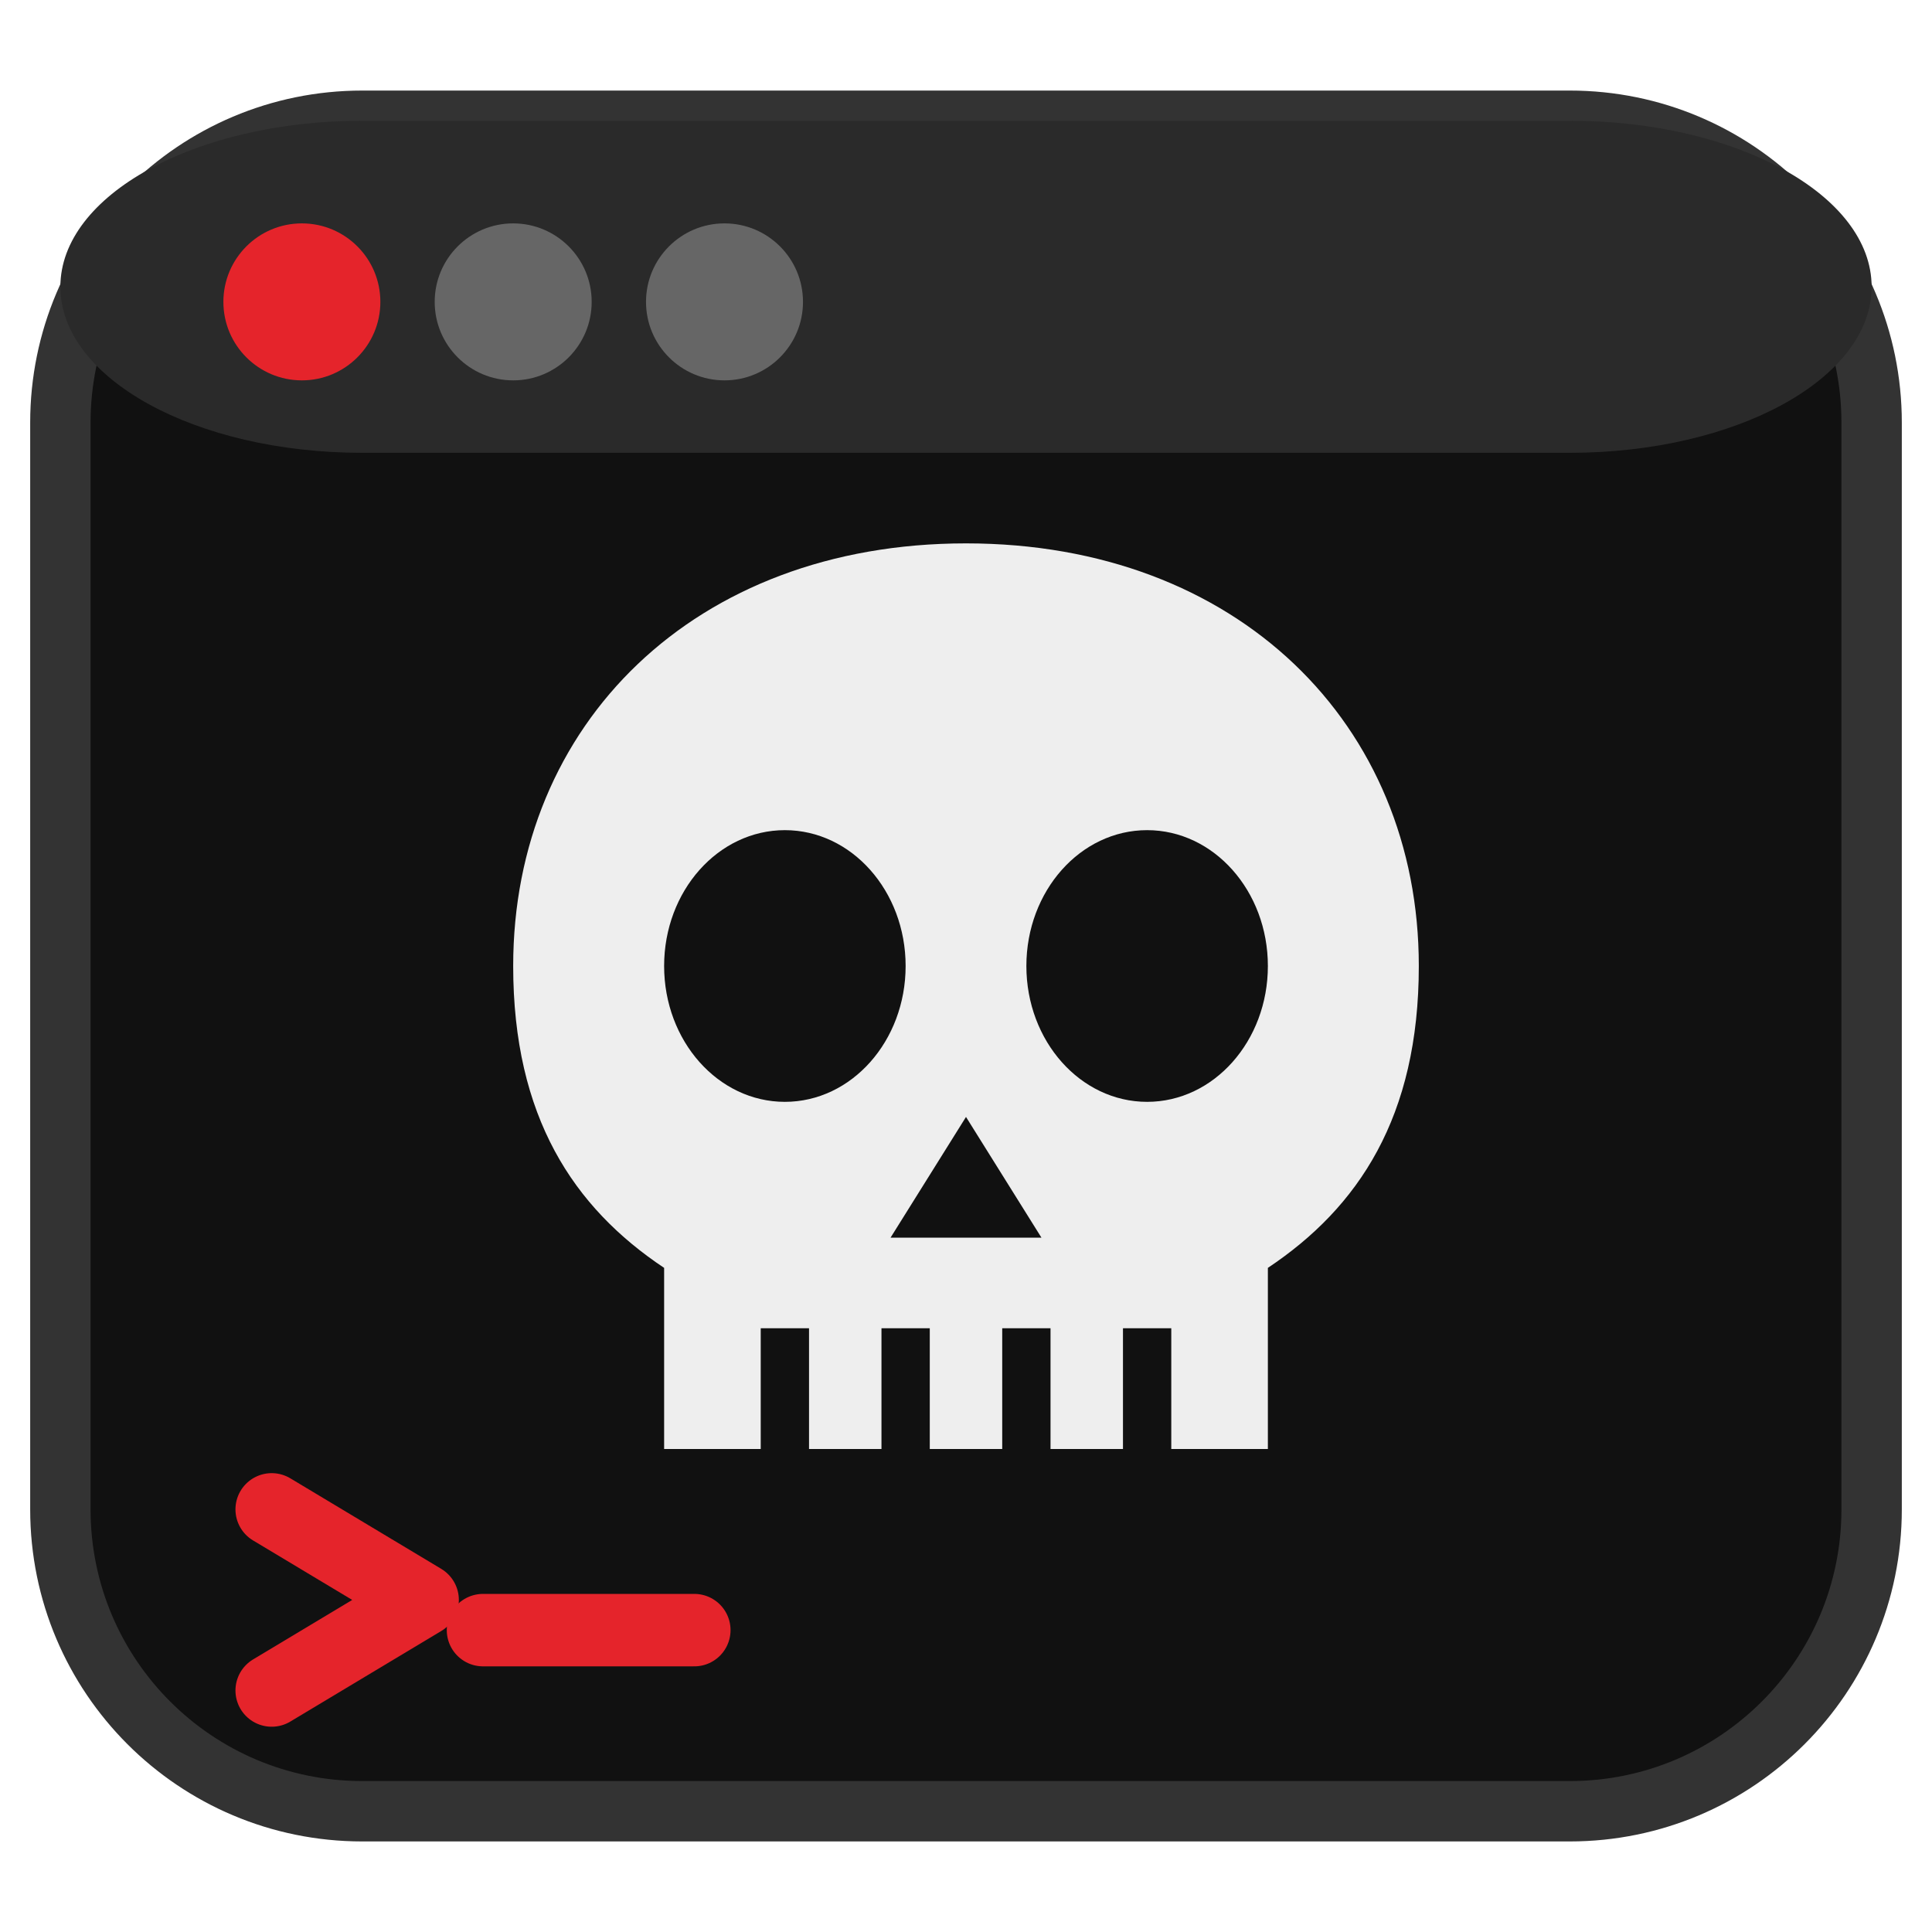
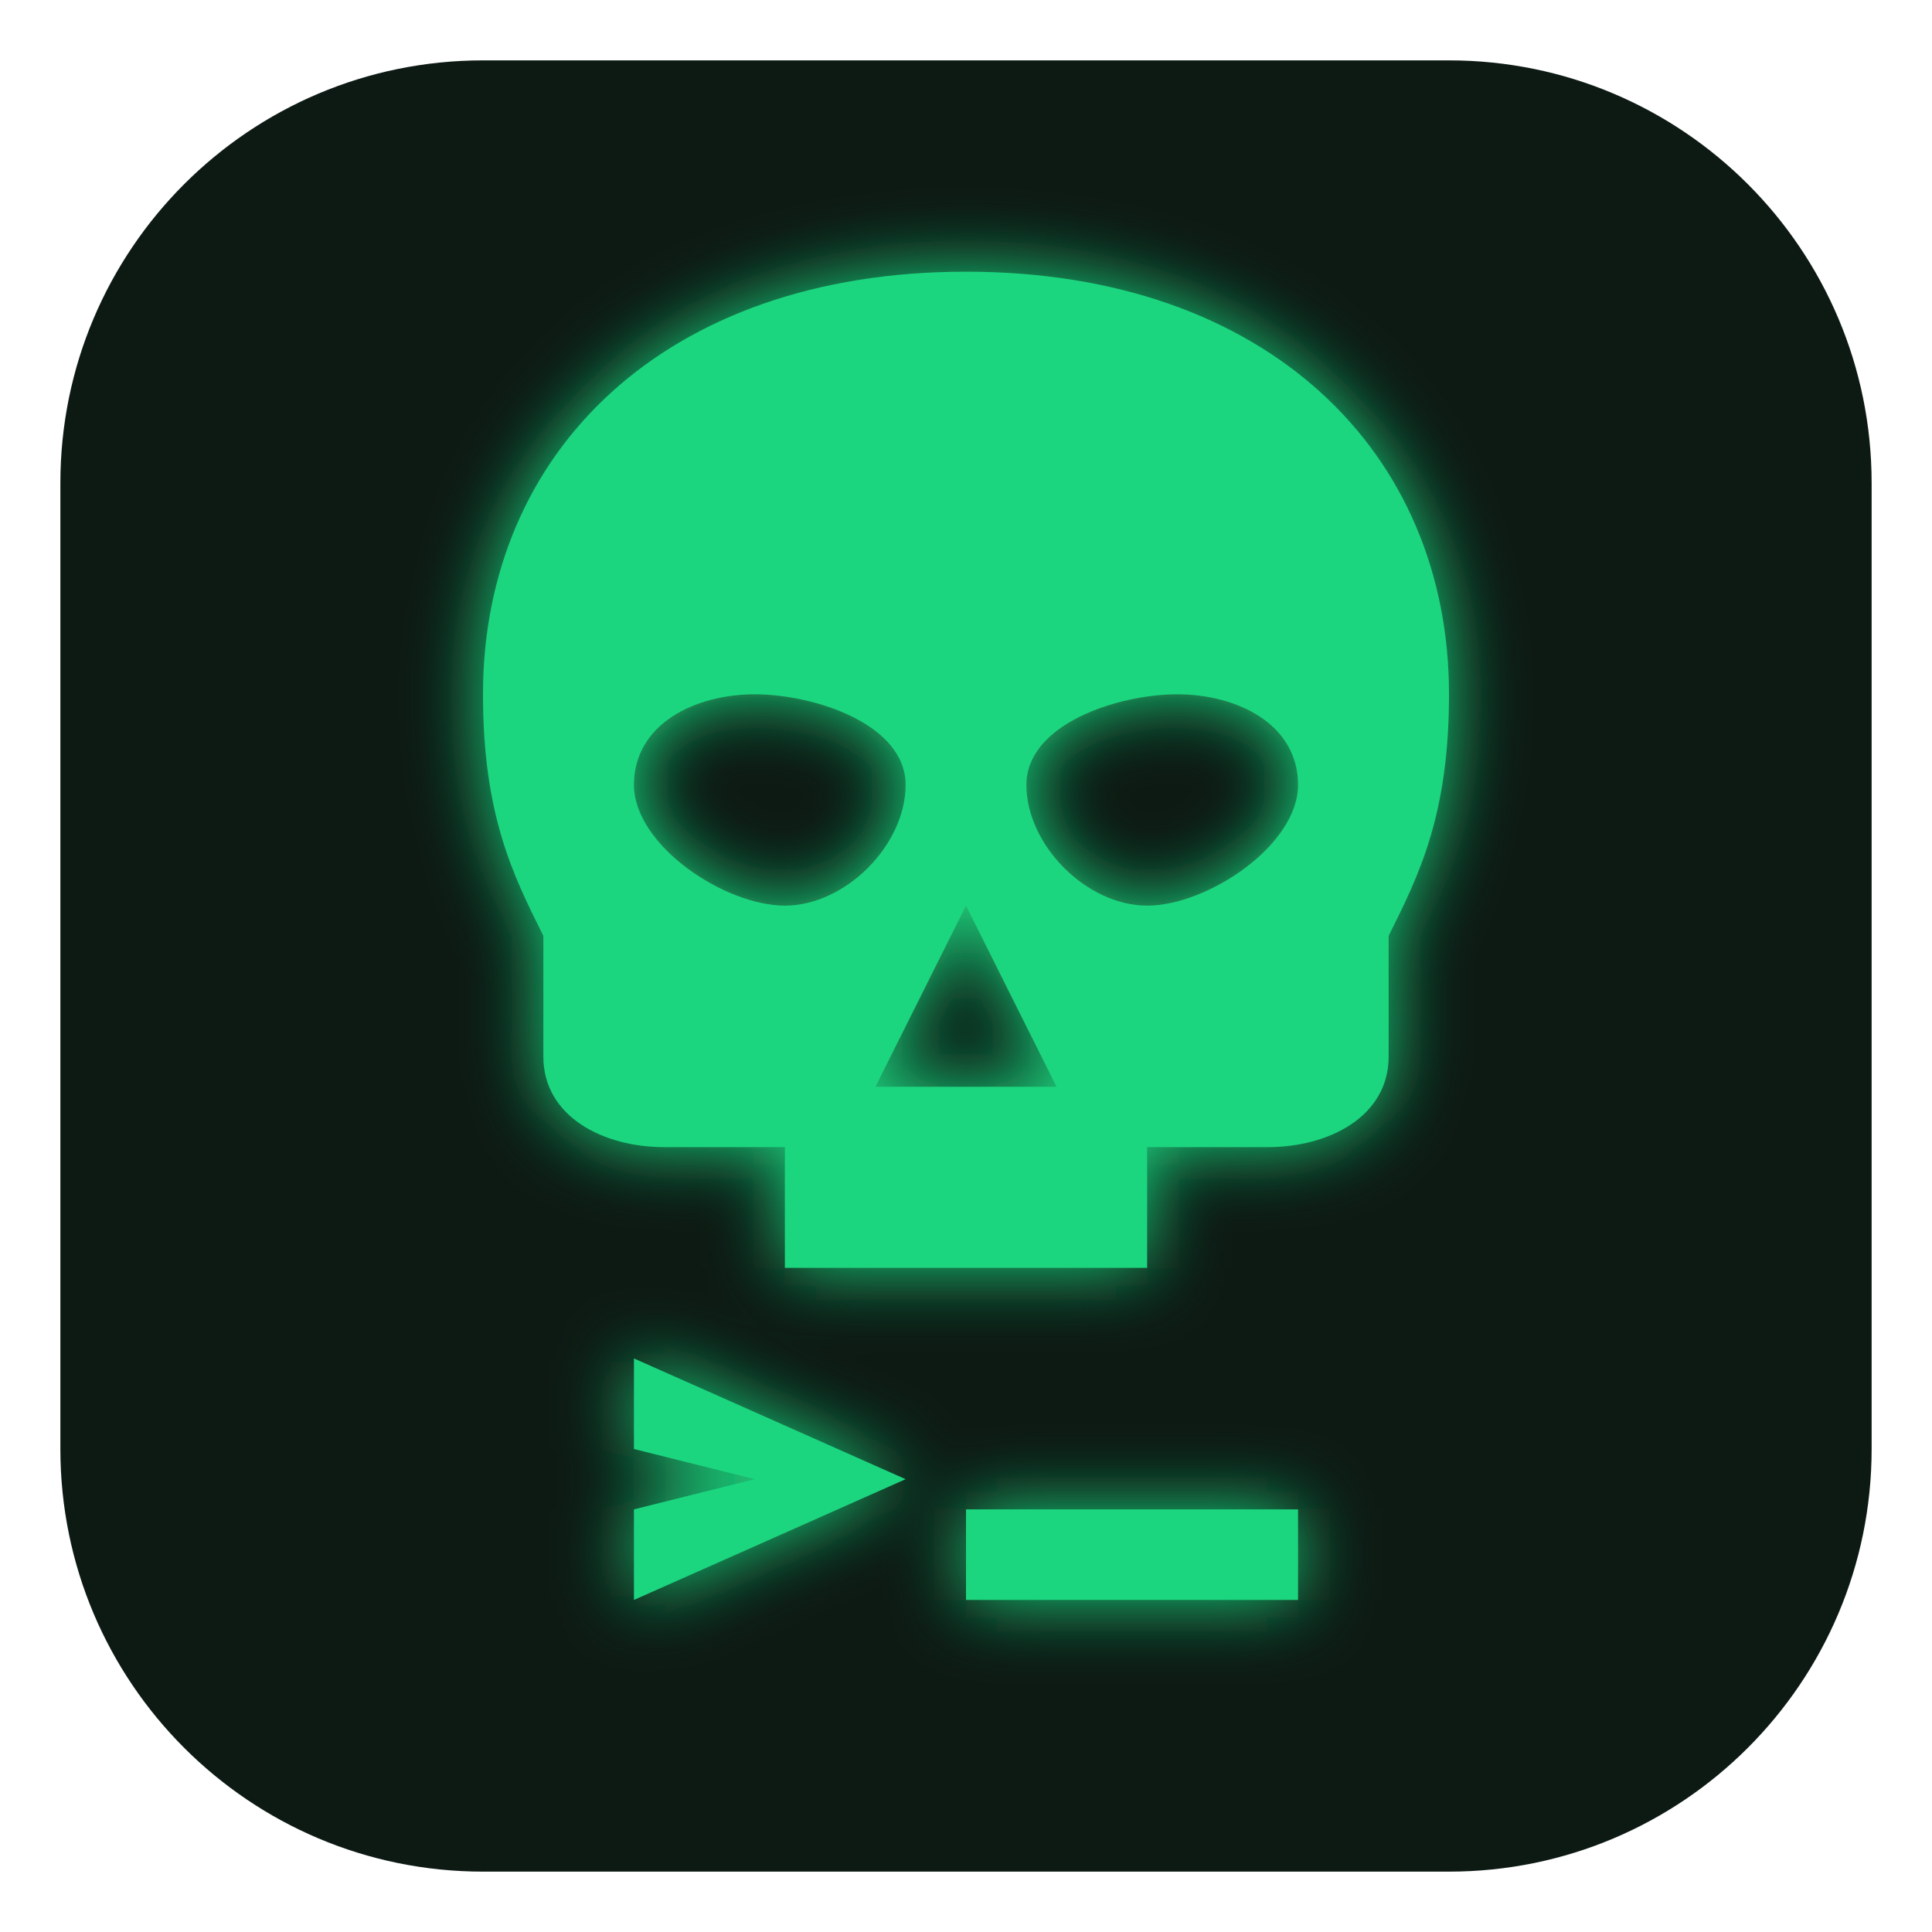
- <svg xmlns="http://www.w3.org/2000/svg" viewBox="0 0 64 64">
-   <rect x="2" y="4" width="60" height="56" rx="10" fill="#111" stroke="#333" stroke-width="2" />
-   <rect x="2" y="4" width="60" height="11" rx="10" fill="#2a2a2a" />
-   <circle cx="10" cy="10" r="2.6" fill="#e5242b" />
-   <circle cx="17" cy="10" r="2.6" fill="#666" />
-   <circle cx="24" cy="10" r="2.6" fill="#666" />
-   <path d="M32 18c-9 0-15 6-15 14 0 5 2 8 5 10v6h20v-6c3-2 5-5 5-10 0-8-6-14-15-14z" fill="#eee" />
-   <ellipse cx="26" cy="32" rx="4" ry="4.5" fill="#111" />
-   <ellipse cx="38" cy="32" rx="4" ry="4.5" fill="#111" />
-   <path d="M32 37l-2.5 4h5z" fill="#111" />
-   <path d="M26 44v4M30 44v4M34 44v4M38 44v4" stroke="#111" stroke-width="1.6" />
-   <path d="M9 50l5 3-5 3" fill="none" stroke="#e5242b" stroke-width="2.4" stroke-linecap="round" stroke-linejoin="round" />
-   <path d="M16 54h7" stroke="#e5242b" stroke-width="2.4" stroke-linecap="round" />
+ <svg xmlns="http://www.w3.org/2000/svg" viewBox="0 0 64 64" role="img" aria-label="YouNeeK Death Terminal">
+   <defs>
+     <filter id="g" x="-30%" y="-30%" width="160%" height="160%">
+       <feGaussianBlur stdDeviation="1.2" result="b" />
+       <feMerge>
+         <feMergeNode in="b" />
+         <feMergeNode in="SourceGraphic" />
+       </feMerge>
+     </filter>
+   </defs>
+   <rect x="2" y="2" width="60" height="60" rx="14" fill="#0D1A14" />
+   <g fill="#1ED67F" filter="url(#g)">
+     <path fill-rule="evenodd" d="M32 9c-10 0-16 6-16 14 0 4 1 6 2 8v4c0 2 2 3 4 3h4v4h12v-4h4c2 0 4-1 4-3v-4c1-2 2-4 2-8 0-8-6-14-16-14zM21 26c0-2 2-3 4-3s5 1 5 3-2 4-4 4-5-2-5-4zm22 0c0 2-3 4-5 4s-4-2-4-4 3-3 5-3 4 1 4 3zM32 30l3 6h-6z" />
+     <path d="M21 45l9 4-9 4v-3l4-1-4-1z" />
+     <rect x="32" y="50" width="11" height="3" />
+   </g>
</svg>
